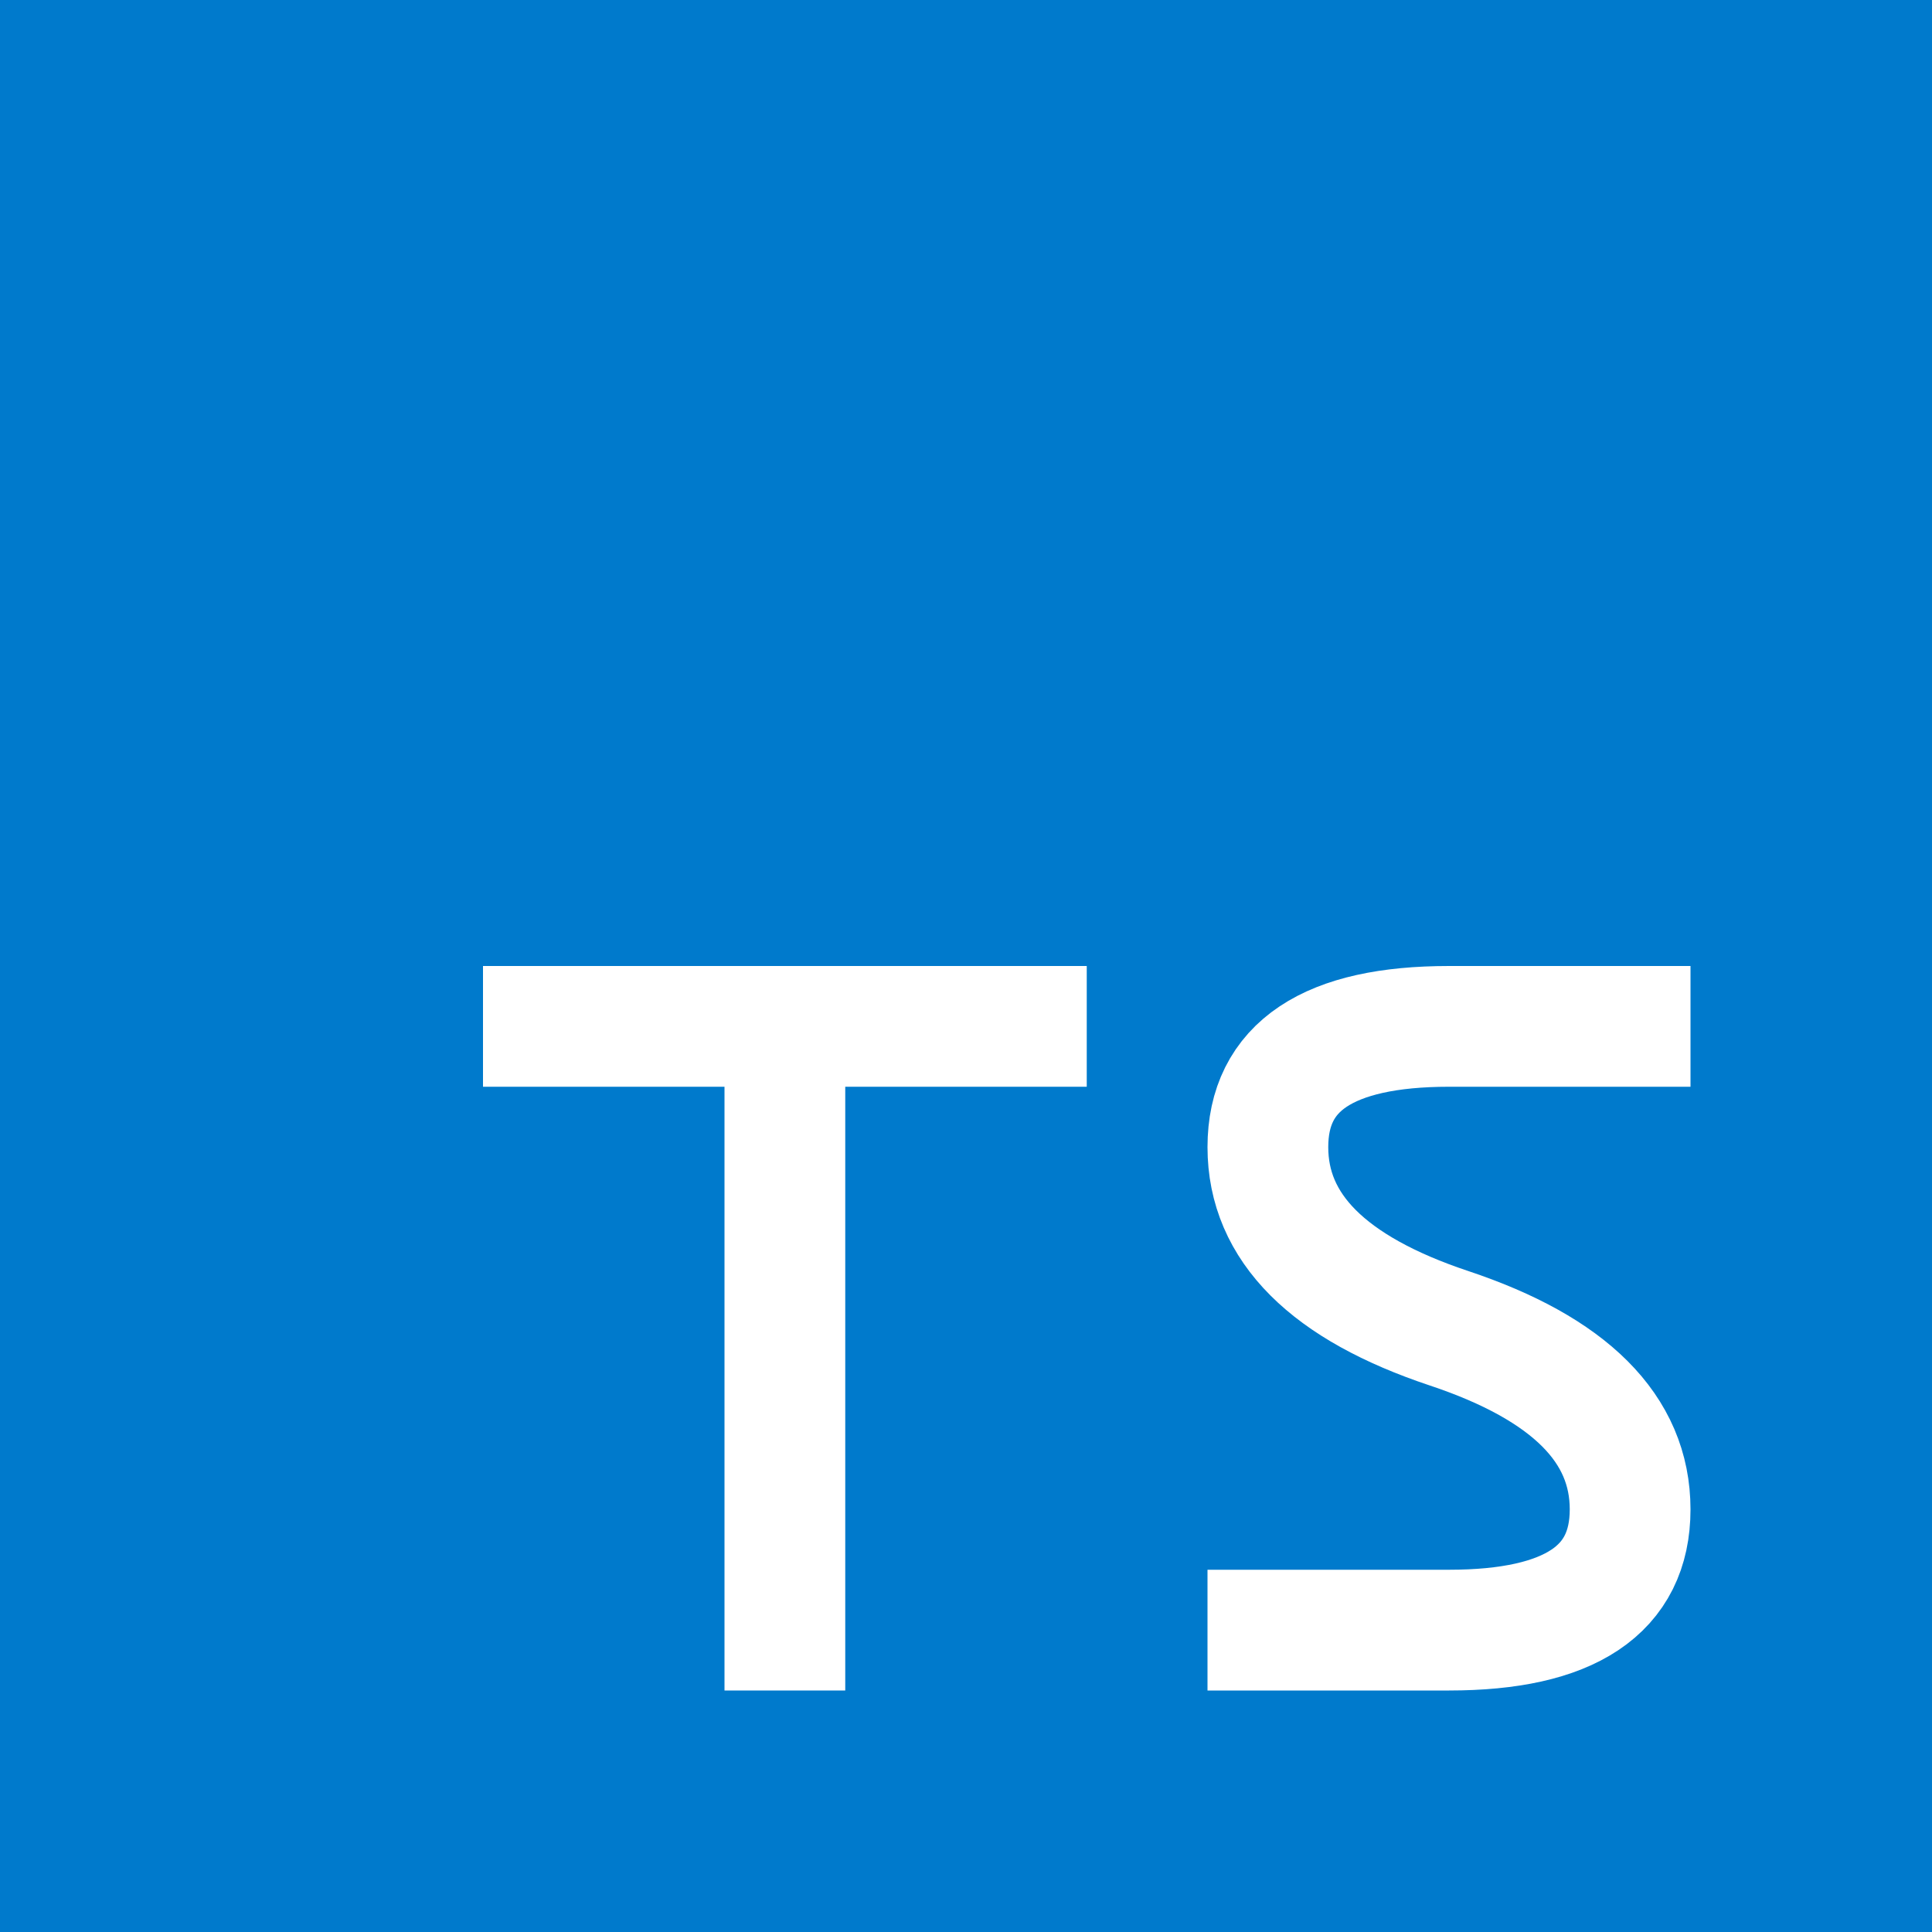
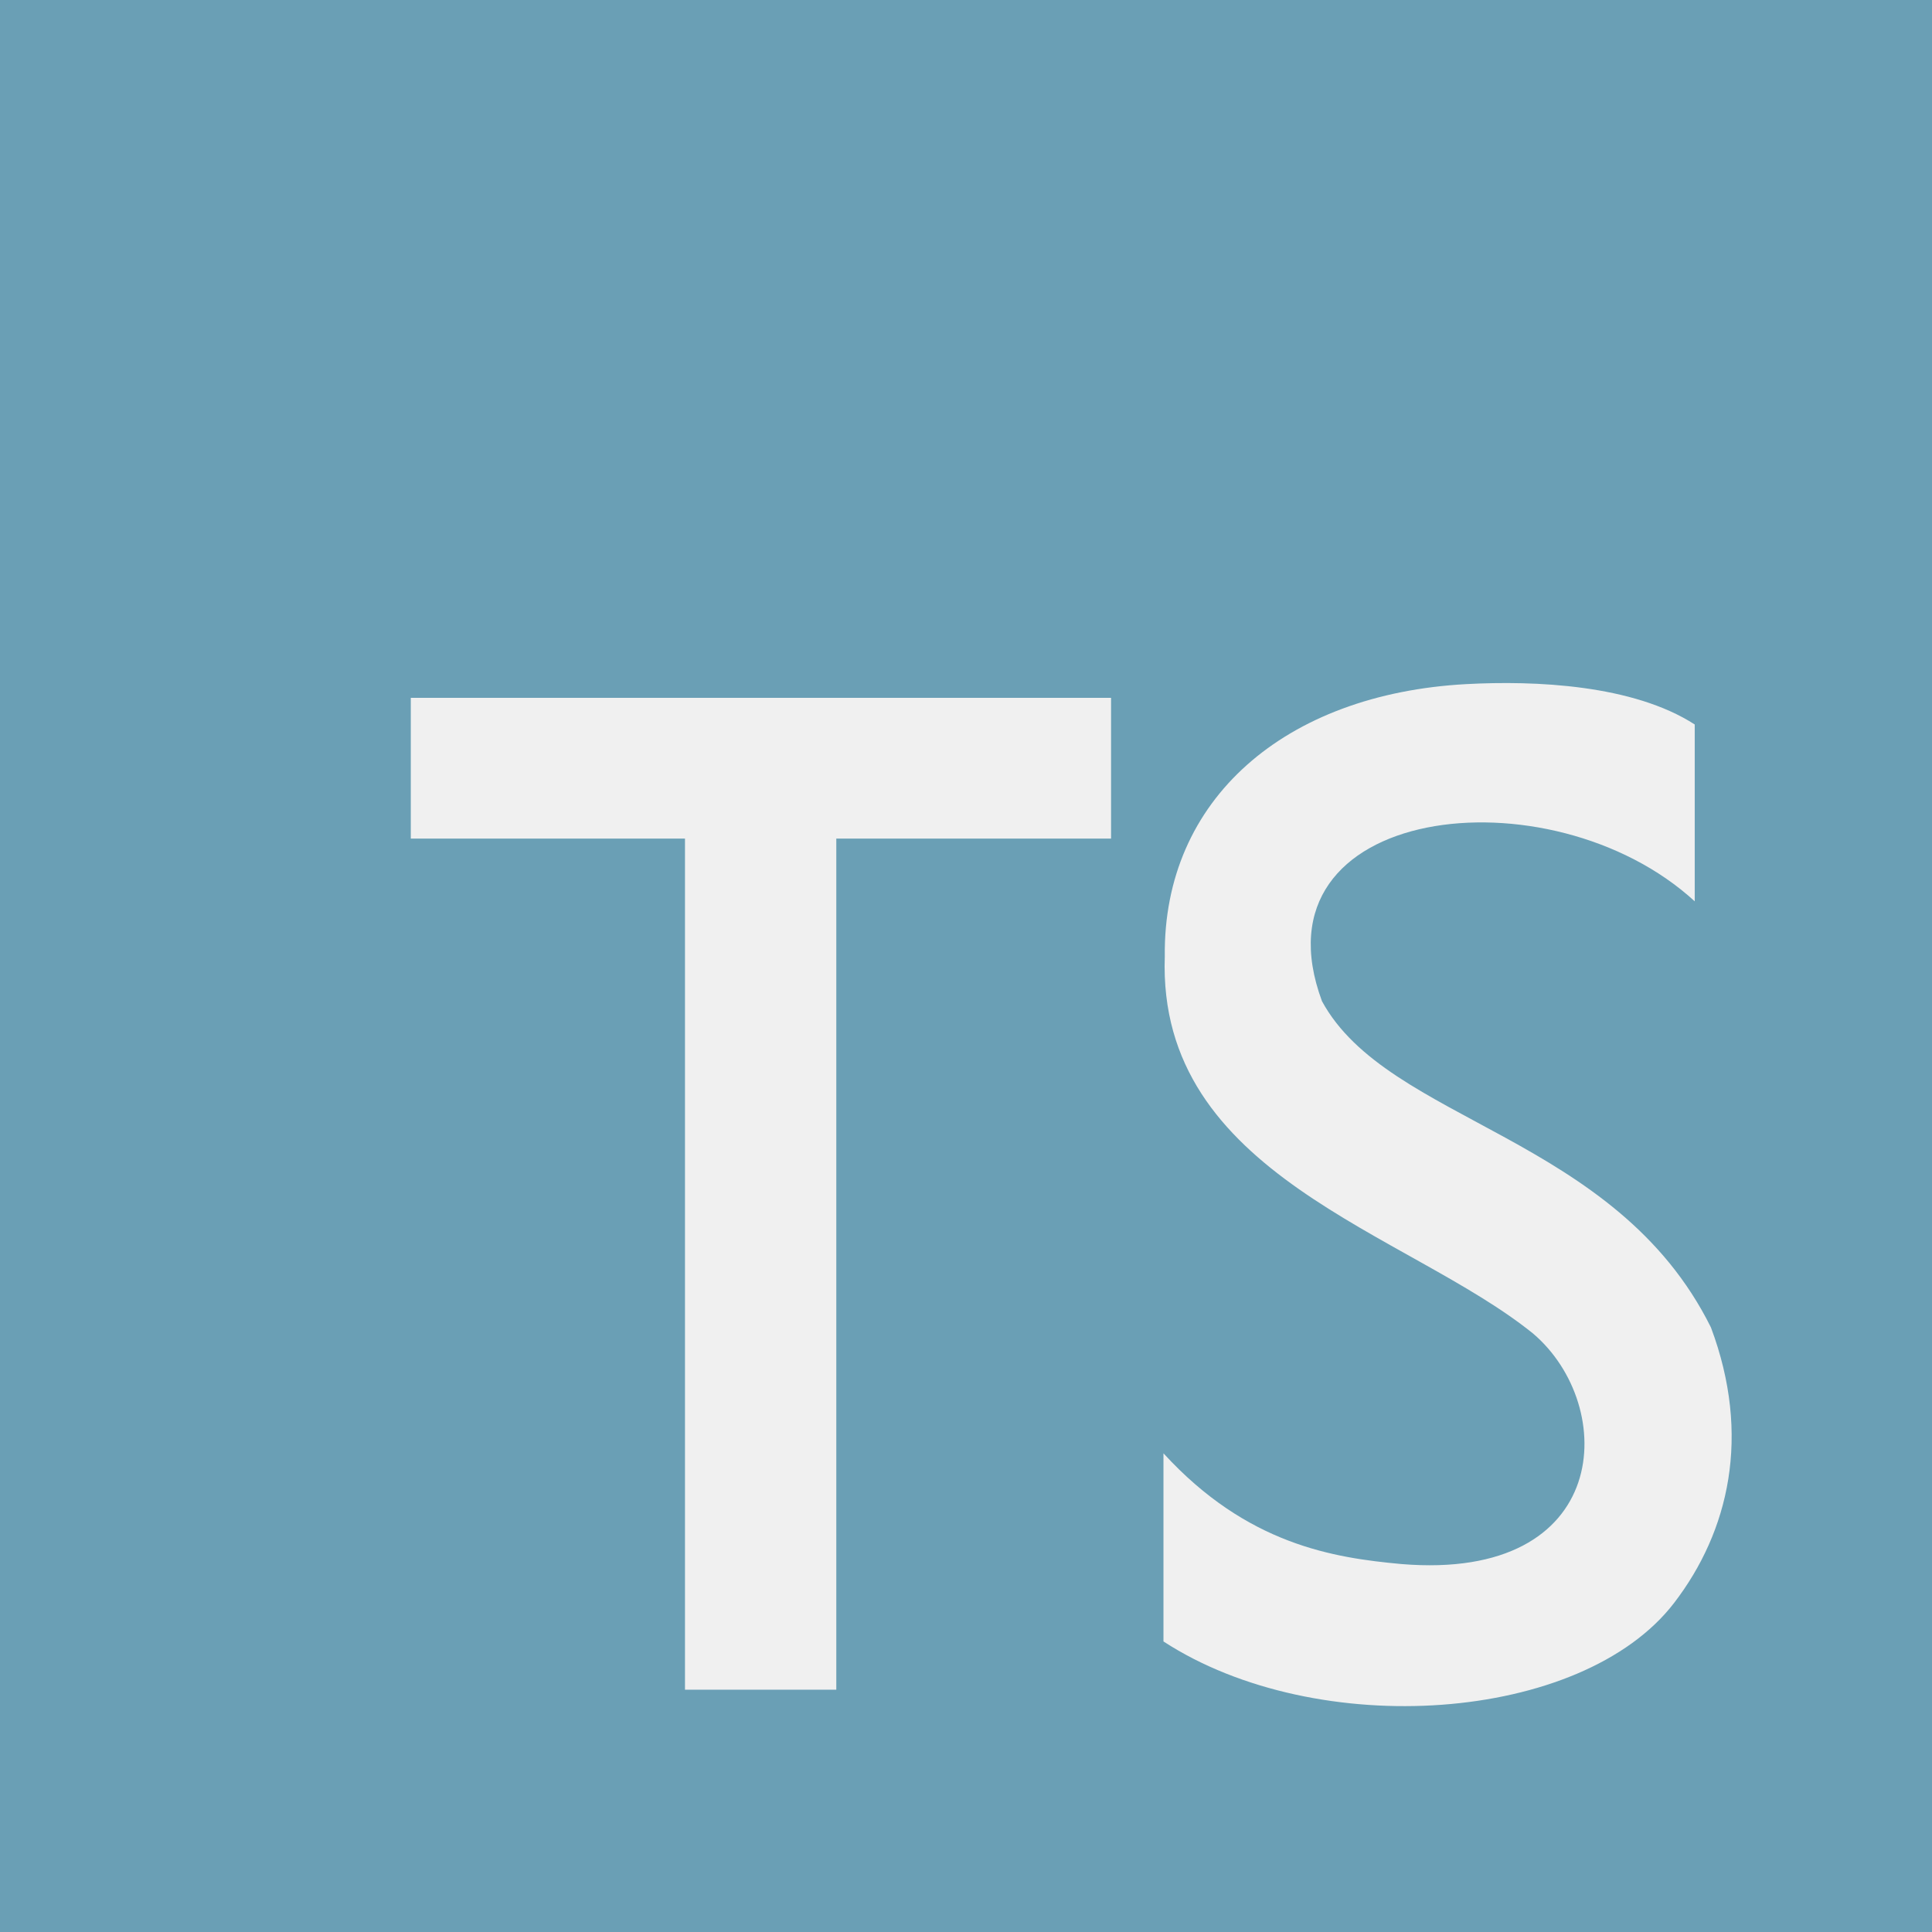
- <svg xmlns="http://www.w3.org/2000/svg" width="320" height="320" version="1.1">
-   <rect width="320" height="320" x="0" y="0" fill="#007acc" />
-   <g fill="none" stroke="#ffffff" stroke-width="20" transform="translate(80 160)">
-     <line x1="0" x2="100" y1="10" y2="10" />
-     <line x1="50" x2="50" y1="10" y2="120" />
-     <path d="M 200,10 H 160 Q 130,10 130,30 Q 130,50 160,60 Q 190,70 190,90 Q 190,110 160,110 H 120" />
-   </g>
+ <svg xmlns="http://www.w3.org/2000/svg" version="1.1" width="512px" height="512px">
+   <path fill="#6a9fb5" d="M0,0v512h512V0H0z M294.445,222.23h-72.816v225.553l-40.101-0V222.23h-72.665v-37.298h185.581V222.23z M443.657,424.789c-24.443,31.85-94.558,36.714-135.325,10.214v-49.857c22.191,24.235,45.152,27.698,63.042,29.341c55.889,4.65,57.509-41.904,34.886-61.101c-33.311-26.885-99.65-41.844-97.578-99.937c-0.482-41.618,31.829-69.556,79.913-72.153c18.22-0.984,44.193,0.15,60.527,10.699v46.867c-38.337-35.174-118.129-25.741-98.781,26.47c17.513,32.235,77.734,35.405,103.076,86.453C464.171,380.503,458.184,405.86,443.657,424.789z" />
</svg>
